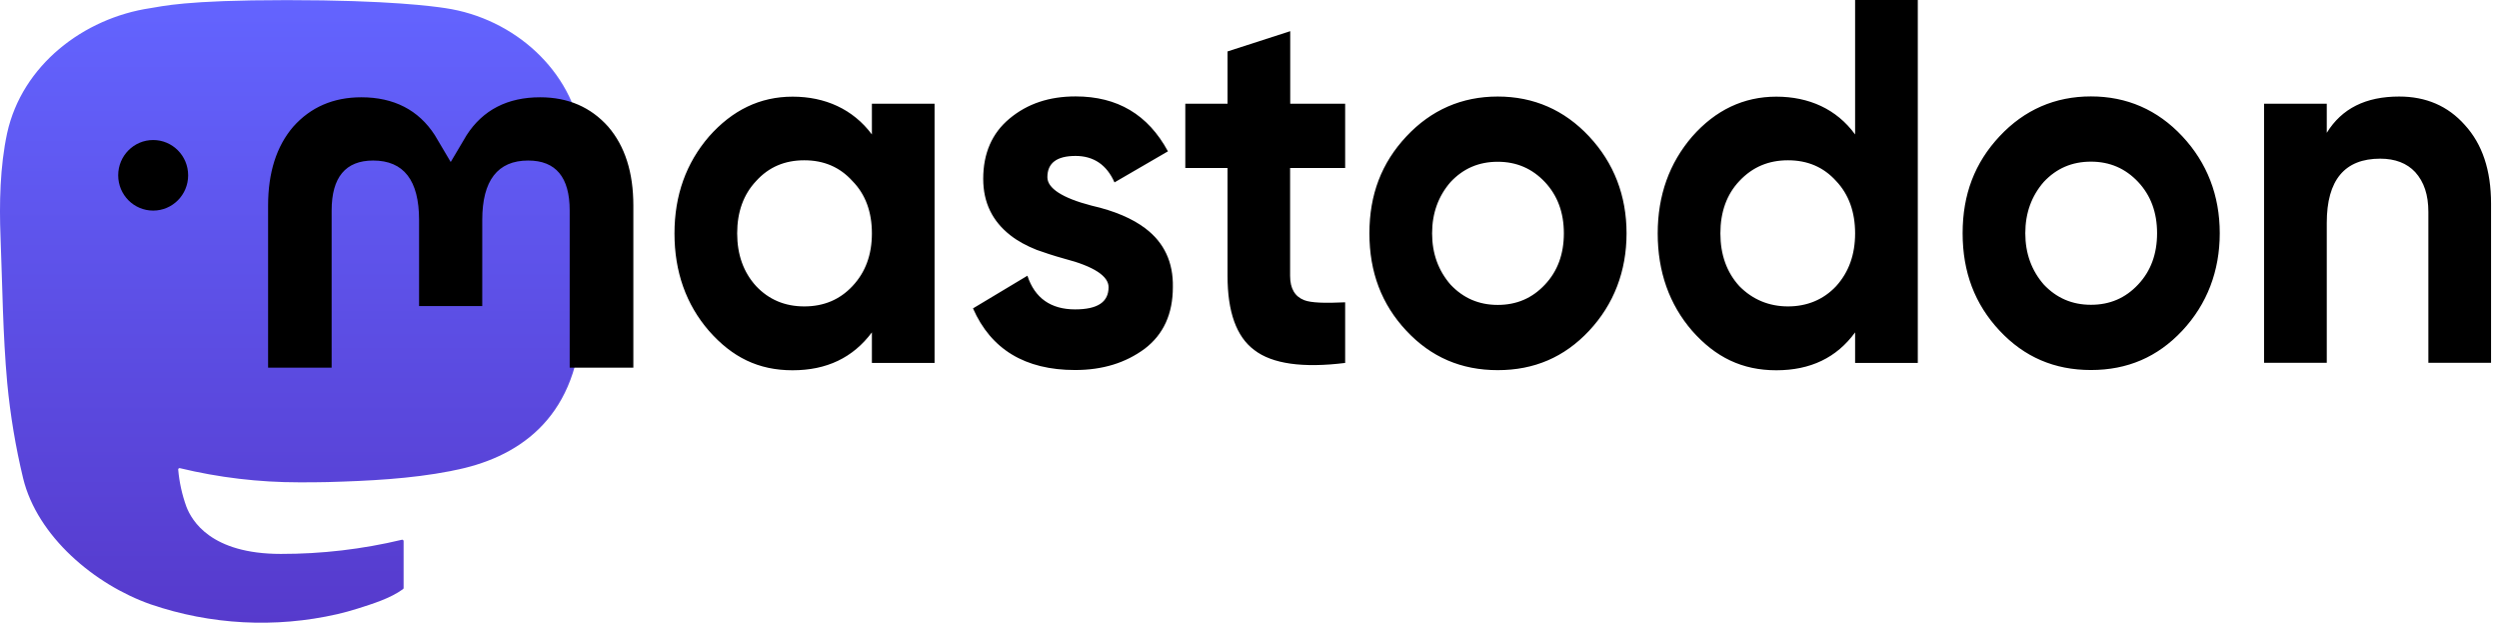
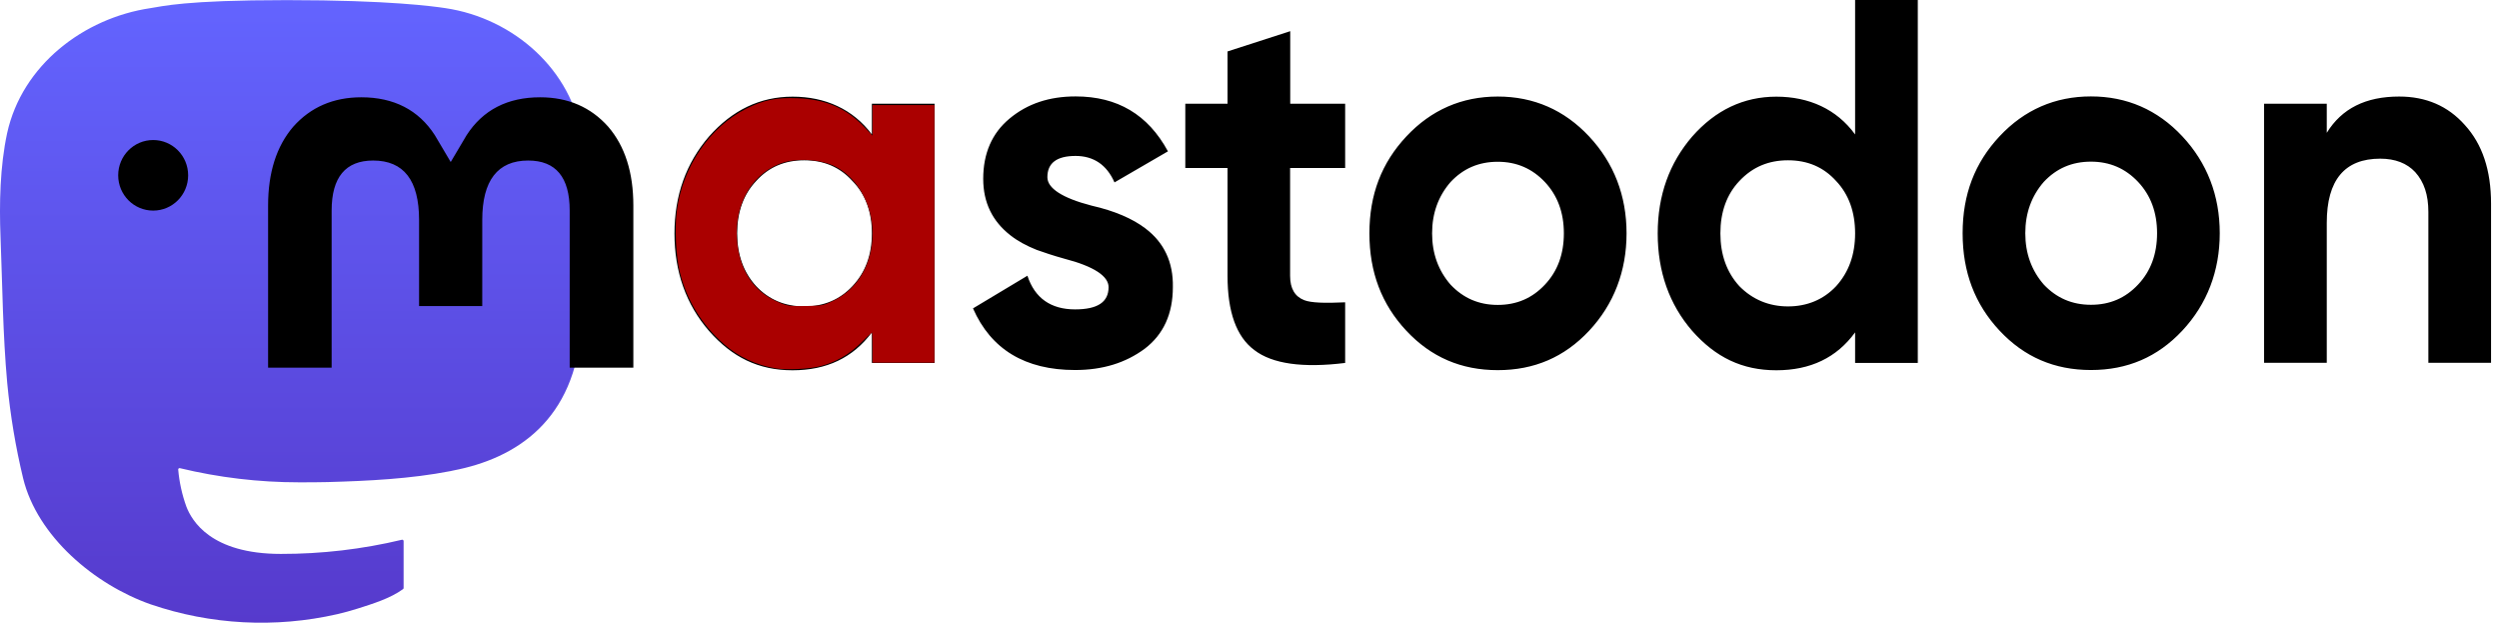
- <svg xmlns="http://www.w3.org/2000/svg" xmlns:xlink="http://www.w3.org/1999/xlink" width="261" height="66" viewBox="0 0 261 66" fill="none">
+ <svg xmlns="http://www.w3.org/2000/svg" xmlns:xlink="http://www.w3.org/1999/xlink" width="261" height="66" viewBox="0 0 261 66" fill="none" version="1.1" id="svg1460">
+   <defs id="defs1464" />
  <symbol id="logo-symbol-wordmark">
-     <path d="M60.754 14.403C59.814 7.419 53.727 1.916 46.512 0.849C45.294 0.669 40.682 0.013 29.997 0.013H29.918C19.23 0.013 16.937 0.669 15.72 0.849C8.705 1.886 2.299 6.832 0.745 13.898C-0.003 17.378 -0.083 21.237 0.056 24.776C0.254 29.851 0.293 34.918 0.753 39.973C1.072 43.331 1.628 46.661 2.417 49.941C3.894 55.997 9.875 61.037 15.734 63.093C22.008 65.237 28.754 65.593 35.218 64.121C35.929 63.956 36.632 63.764 37.325 63.545C38.897 63.046 40.738 62.487 42.091 61.507C42.11 61.493 42.125 61.475 42.136 61.455C42.147 61.434 42.153 61.412 42.153 61.389V56.49C42.153 56.469 42.148 56.447 42.138 56.428C42.129 56.409 42.115 56.392 42.098 56.379C42.081 56.365 42.061 56.356 42.04 56.351C42.019 56.346 41.997 56.347 41.976 56.351C37.834 57.341 33.59 57.836 29.332 57.829C22.005 57.829 20.034 54.351 19.469 52.904C19.016 51.653 18.727 50.348 18.612 49.022C18.611 49 18.615 48.977 18.624 48.957C18.633 48.937 18.647 48.919 18.664 48.904C18.682 48.89 18.702 48.88 18.724 48.876C18.745 48.871 18.768 48.871 18.79 48.877C22.862 49.859 27.037 50.355 31.227 50.354C32.234 50.354 33.239 50.354 34.246 50.328C38.46 50.209 42.901 49.994 47.047 49.184C47.15 49.164 47.253 49.146 47.342 49.119C53.881 47.864 60.104 43.923 60.736 33.943C60.76 33.55 60.819 29.828 60.819 29.42C60.822 28.035 61.265 19.591 60.754 14.403Z" fill="url(#paint0_linear_89_11)" />
-     <path d="M12.344 18.303C12.344 16.267 13.978 14.619 15.997 14.619C18.016 14.619 19.65 16.267 19.65 18.303C19.65 20.34 18.016 21.987 15.997 21.987C13.978 21.987 12.344 20.34 12.344 18.303Z" fill="currentColor" />
-     <path d="M66.148 21.468V38.384H59.499V21.974C59.499 18.511 58.058 16.76 55.164 16.76C51.975 16.76 50.367 18.848 50.367 22.96V31.95H43.769V22.96C43.769 18.835 42.174 16.76 38.971 16.76C36.09 16.76 34.637 18.511 34.637 21.974V38.384H28V21.468C28 18.018 28.875 15.268 30.624 13.231C32.437 11.195 34.804 10.157 37.736 10.157C41.132 10.157 43.717 11.48 45.415 14.114L47.074 16.915L48.733 14.114C50.431 11.48 53.004 10.157 56.412 10.157C59.344 10.157 61.711 11.195 63.525 13.231C65.274 15.268 66.148 18.005 66.148 21.468ZM89.03 29.874C90.406 28.409 91.062 26.579 91.062 24.361C91.062 22.143 90.406 20.301 89.03 18.9C87.705 17.434 86.033 16.734 84.001 16.734C81.969 16.734 80.296 17.434 78.972 18.9C77.647 20.301 76.991 22.143 76.991 24.361C76.991 26.579 77.647 28.422 78.972 29.874C80.296 31.275 81.969 31.989 84.001 31.989C86.033 31.989 87.705 31.288 89.03 29.874ZM91.062 10.832H97.609V37.891H91.062V34.7C89.081 37.346 86.342 38.656 82.779 38.656C79.216 38.656 76.477 37.307 74.046 34.544C71.653 31.781 70.444 28.37 70.444 24.374C70.444 20.379 71.666 17.019 74.046 14.256C76.489 11.493 79.383 10.092 82.779 10.092C86.174 10.092 89.081 11.389 91.062 14.036V10.845V10.832ZM119.654 23.868C121.583 25.334 122.548 27.384 122.496 29.978C122.496 32.741 121.532 34.907 119.551 36.412C117.57 37.878 115.178 38.63 112.284 38.63C107.049 38.63 103.499 36.464 101.621 32.196L107.306 28.785C108.065 31.107 109.737 32.3 112.284 32.3C114.625 32.3 115.782 31.548 115.782 29.978C115.782 28.837 114.265 27.812 111.165 27.008C109.995 26.683 109.03 26.359 108.271 26.087C107.204 25.659 106.29 25.166 105.532 24.569C103.654 23.103 102.689 21.157 102.689 18.667C102.689 16.02 103.602 13.906 105.429 12.388C107.306 10.819 109.596 10.066 112.335 10.066C116.709 10.066 119.898 11.96 121.982 15.8L116.4 19.043C115.59 17.201 114.213 16.28 112.335 16.28C110.355 16.28 109.39 17.032 109.39 18.498C109.39 19.64 110.908 20.664 114.008 21.468C116.4 22.013 118.278 22.818 119.641 23.855L119.654 23.868ZM140.477 17.538H134.741V28.798C134.741 30.147 135.255 30.964 136.22 31.34C136.927 31.613 138.355 31.665 140.49 31.561V37.891C136.079 38.436 132.876 37.995 130.998 36.542C129.12 35.141 128.207 32.534 128.207 28.811V17.538H123.795V10.832H128.207V5.37L134.754 3.256V10.832H140.49V17.538H140.477ZM161.352 29.719C162.677 28.318 163.333 26.528 163.333 24.361C163.333 22.195 162.677 20.418 161.352 19.004C160.027 17.603 158.407 16.889 156.426 16.889C154.445 16.889 152.825 17.59 151.5 19.004C150.227 20.47 149.571 22.247 149.571 24.361C149.571 26.476 150.227 28.253 151.5 29.719C152.825 31.12 154.445 31.833 156.426 31.833C158.407 31.833 160.027 31.133 161.352 29.719ZM146.883 34.531C144.297 31.768 143.024 28.422 143.024 24.361C143.024 20.301 144.297 17.006 146.883 14.243C149.468 11.48 152.67 10.079 156.426 10.079C160.182 10.079 163.384 11.48 165.97 14.243C168.555 17.006 169.88 20.418 169.88 24.361C169.88 28.305 168.555 31.768 165.97 34.531C163.384 37.294 160.233 38.643 156.426 38.643C152.619 38.643 149.468 37.294 146.883 34.531ZM191.771 29.874C193.095 28.409 193.751 26.579 193.751 24.361C193.751 22.143 193.095 20.301 191.771 18.9C190.446 17.434 188.774 16.734 186.742 16.734C184.709 16.734 183.037 17.434 181.661 18.9C180.336 20.301 179.68 22.143 179.68 24.361C179.68 26.579 180.336 28.422 181.661 29.874C183.037 31.275 184.761 31.989 186.742 31.989C188.722 31.989 190.446 31.288 191.771 29.874ZM193.751 0H200.298V37.891H193.751V34.7C191.822 37.346 189.082 38.656 185.52 38.656C181.957 38.656 179.179 37.307 176.735 34.544C174.343 31.781 173.134 28.37 173.134 24.374C173.134 20.379 174.356 17.019 176.735 14.256C179.166 11.493 182.111 10.092 185.52 10.092C188.928 10.092 191.822 11.389 193.751 14.036V0.013V0ZM223.308 29.706C224.633 28.305 225.289 26.515 225.289 24.348C225.289 22.182 224.633 20.405 223.308 18.991C221.983 17.59 220.363 16.877 218.382 16.877C216.401 16.877 214.78 17.577 213.456 18.991C212.182 20.457 211.526 22.234 211.526 24.348C211.526 26.463 212.182 28.24 213.456 29.706C214.78 31.107 216.401 31.82 218.382 31.82C220.363 31.82 221.983 31.12 223.308 29.706ZM208.838 34.518C206.253 31.755 204.98 28.409 204.98 24.348C204.98 20.288 206.253 16.993 208.838 14.23C211.424 11.467 214.626 10.066 218.382 10.066C222.137 10.066 225.34 11.467 227.925 14.23C230.511 16.993 231.835 20.405 231.835 24.348C231.835 28.292 230.511 31.755 227.925 34.518C225.34 37.281 222.189 38.63 218.382 38.63C214.575 38.63 211.424 37.281 208.838 34.518ZM260.17 21.261V37.878H253.623V22.13C253.623 20.34 253.173 18.991 252.247 17.966C251.385 17.045 250.164 16.565 248.594 16.565C244.89 16.565 243.012 18.783 243.012 23.272V37.878H236.466V10.832H243.012V13.867C244.581 11.325 247.077 10.079 250.575 10.079C253.366 10.079 255.656 11.052 257.431 13.05C259.257 15.047 260.17 17.759 260.17 21.274" fill="currentColor" />
-     <defs>
+     <path d="M60.754 14.403C59.814 7.419 53.727 1.916 46.512 0.849C45.294 0.669 40.682 0.013 29.997 0.013H29.918C19.23 0.013 16.937 0.669 15.72 0.849C8.705 1.886 2.299 6.832 0.745 13.898C-0.003 17.378 -0.083 21.237 0.056 24.776C0.254 29.851 0.293 34.918 0.753 39.973C1.072 43.331 1.628 46.661 2.417 49.941C3.894 55.997 9.875 61.037 15.734 63.093C22.008 65.237 28.754 65.593 35.218 64.121C35.929 63.956 36.632 63.764 37.325 63.545C38.897 63.046 40.738 62.487 42.091 61.507C42.11 61.493 42.125 61.475 42.136 61.455C42.147 61.434 42.153 61.412 42.153 61.389V56.49C42.153 56.469 42.148 56.447 42.138 56.428C42.129 56.409 42.115 56.392 42.098 56.379C42.081 56.365 42.061 56.356 42.04 56.351C42.019 56.346 41.997 56.347 41.976 56.351C37.834 57.341 33.59 57.836 29.332 57.829C22.005 57.829 20.034 54.351 19.469 52.904C19.016 51.653 18.727 50.348 18.612 49.022C18.611 49 18.615 48.977 18.624 48.957C18.633 48.937 18.647 48.919 18.664 48.904C18.682 48.89 18.702 48.88 18.724 48.876C18.745 48.871 18.768 48.871 18.79 48.877C22.862 49.859 27.037 50.355 31.227 50.354C32.234 50.354 33.239 50.354 34.246 50.328C38.46 50.209 42.901 49.994 47.047 49.184C47.15 49.164 47.253 49.146 47.342 49.119C53.881 47.864 60.104 43.923 60.736 33.943C60.76 33.55 60.819 29.828 60.819 29.42C60.822 28.035 61.265 19.591 60.754 14.403Z" fill="url(#paint0_linear_89_11)" id="path1444" />
+     <path d="M12.344 18.303C12.344 16.267 13.978 14.619 15.997 14.619C18.016 14.619 19.65 16.267 19.65 18.303C19.65 20.34 18.016 21.987 15.997 21.987C13.978 21.987 12.344 20.34 12.344 18.303Z" fill="currentColor" id="path1446" />
+     <path d="M66.148 21.468V38.384H59.499V21.974C59.499 18.511 58.058 16.76 55.164 16.76C51.975 16.76 50.367 18.848 50.367 22.96V31.95H43.769V22.96C43.769 18.835 42.174 16.76 38.971 16.76C36.09 16.76 34.637 18.511 34.637 21.974V38.384H28V21.468C28 18.018 28.875 15.268 30.624 13.231C32.437 11.195 34.804 10.157 37.736 10.157C41.132 10.157 43.717 11.48 45.415 14.114L47.074 16.915L48.733 14.114C50.431 11.48 53.004 10.157 56.412 10.157C59.344 10.157 61.711 11.195 63.525 13.231C65.274 15.268 66.148 18.005 66.148 21.468ZM89.03 29.874C90.406 28.409 91.062 26.579 91.062 24.361C91.062 22.143 90.406 20.301 89.03 18.9C87.705 17.434 86.033 16.734 84.001 16.734C81.969 16.734 80.296 17.434 78.972 18.9C77.647 20.301 76.991 22.143 76.991 24.361C76.991 26.579 77.647 28.422 78.972 29.874C80.296 31.275 81.969 31.989 84.001 31.989C86.033 31.989 87.705 31.288 89.03 29.874ZM91.062 10.832H97.609V37.891H91.062V34.7C89.081 37.346 86.342 38.656 82.779 38.656C79.216 38.656 76.477 37.307 74.046 34.544C71.653 31.781 70.444 28.37 70.444 24.374C70.444 20.379 71.666 17.019 74.046 14.256C76.489 11.493 79.383 10.092 82.779 10.092C86.174 10.092 89.081 11.389 91.062 14.036V10.845V10.832ZM119.654 23.868C121.583 25.334 122.548 27.384 122.496 29.978C122.496 32.741 121.532 34.907 119.551 36.412C117.57 37.878 115.178 38.63 112.284 38.63C107.049 38.63 103.499 36.464 101.621 32.196L107.306 28.785C108.065 31.107 109.737 32.3 112.284 32.3C114.625 32.3 115.782 31.548 115.782 29.978C115.782 28.837 114.265 27.812 111.165 27.008C109.995 26.683 109.03 26.359 108.271 26.087C107.204 25.659 106.29 25.166 105.532 24.569C103.654 23.103 102.689 21.157 102.689 18.667C102.689 16.02 103.602 13.906 105.429 12.388C107.306 10.819 109.596 10.066 112.335 10.066C116.709 10.066 119.898 11.96 121.982 15.8L116.4 19.043C115.59 17.201 114.213 16.28 112.335 16.28C110.355 16.28 109.39 17.032 109.39 18.498C109.39 19.64 110.908 20.664 114.008 21.468C116.4 22.013 118.278 22.818 119.641 23.855L119.654 23.868ZM140.477 17.538H134.741V28.798C134.741 30.147 135.255 30.964 136.22 31.34C136.927 31.613 138.355 31.665 140.49 31.561V37.891C136.079 38.436 132.876 37.995 130.998 36.542C129.12 35.141 128.207 32.534 128.207 28.811V17.538H123.795V10.832H128.207V5.37L134.754 3.256V10.832H140.49V17.538H140.477ZM161.352 29.719C162.677 28.318 163.333 26.528 163.333 24.361C163.333 22.195 162.677 20.418 161.352 19.004C160.027 17.603 158.407 16.889 156.426 16.889C154.445 16.889 152.825 17.59 151.5 19.004C150.227 20.47 149.571 22.247 149.571 24.361C149.571 26.476 150.227 28.253 151.5 29.719C152.825 31.12 154.445 31.833 156.426 31.833C158.407 31.833 160.027 31.133 161.352 29.719ZM146.883 34.531C144.297 31.768 143.024 28.422 143.024 24.361C143.024 20.301 144.297 17.006 146.883 14.243C149.468 11.48 152.67 10.079 156.426 10.079C160.182 10.079 163.384 11.48 165.97 14.243C168.555 17.006 169.88 20.418 169.88 24.361C169.88 28.305 168.555 31.768 165.97 34.531C163.384 37.294 160.233 38.643 156.426 38.643C152.619 38.643 149.468 37.294 146.883 34.531ZM191.771 29.874C193.095 28.409 193.751 26.579 193.751 24.361C193.751 22.143 193.095 20.301 191.771 18.9C190.446 17.434 188.774 16.734 186.742 16.734C184.709 16.734 183.037 17.434 181.661 18.9C180.336 20.301 179.68 22.143 179.68 24.361C179.68 26.579 180.336 28.422 181.661 29.874C183.037 31.275 184.761 31.989 186.742 31.989C188.722 31.989 190.446 31.288 191.771 29.874ZM193.751 0H200.298V37.891H193.751V34.7C191.822 37.346 189.082 38.656 185.52 38.656C181.957 38.656 179.179 37.307 176.735 34.544C174.343 31.781 173.134 28.37 173.134 24.374C173.134 20.379 174.356 17.019 176.735 14.256C179.166 11.493 182.111 10.092 185.52 10.092C188.928 10.092 191.822 11.389 193.751 14.036V0.013V0ZM223.308 29.706C224.633 28.305 225.289 26.515 225.289 24.348C225.289 22.182 224.633 20.405 223.308 18.991C221.983 17.59 220.363 16.877 218.382 16.877C216.401 16.877 214.78 17.577 213.456 18.991C212.182 20.457 211.526 22.234 211.526 24.348C211.526 26.463 212.182 28.24 213.456 29.706C214.78 31.107 216.401 31.82 218.382 31.82C220.363 31.82 221.983 31.12 223.308 29.706ZM208.838 34.518C206.253 31.755 204.98 28.409 204.98 24.348C204.98 20.288 206.253 16.993 208.838 14.23C211.424 11.467 214.626 10.066 218.382 10.066C222.137 10.066 225.34 11.467 227.925 14.23C230.511 16.993 231.835 20.405 231.835 24.348C231.835 28.292 230.511 31.755 227.925 34.518C225.34 37.281 222.189 38.63 218.382 38.63C214.575 38.63 211.424 37.281 208.838 34.518ZM260.17 21.261V37.878H253.623V22.13C253.623 20.34 253.173 18.991 252.247 17.966C251.385 17.045 250.164 16.565 248.594 16.565C244.89 16.565 243.012 18.783 243.012 23.272V37.878H236.466V10.832H243.012V13.867C244.581 11.325 247.077 10.079 250.575 10.079C253.366 10.079 255.656 11.052 257.431 13.05C259.257 15.047 260.17 17.759 260.17 21.274" fill="currentColor" id="path1448" />
+     <defs id="defs1455">
      <linearGradient id="paint0_linear_89_11" x1="30.5" y1="0.013" x2="30.5" y2="65.013" gradientUnits="userSpaceOnUse">
-         <stop stop-color="#6364FF" />
-         <stop offset="1" stop-color="#563ACC" />
+         <stop stop-color="#6364FF" id="stop1450" />
+         <stop offset="1" stop-color="#563ACC" id="stop1452" />
      </linearGradient>
    </defs>
  </symbol>
-   <use xlink:href="#logo-symbol-wordmark" />
+   <use xlink:href="#logo-symbol-wordmark" id="use1458" style="fill:#aa0000" />
+   <path style="fill:#aa0000;stroke-width:0.15" d="M 81.065,38.467 C 79.013,38.136 77.136,37.262 75.613,35.928 73.275,33.881 71.726,31.347 70.988,28.368 70.59,26.761 70.45,23.802 70.686,22.013 c 0.609,-4.604 3.427,-8.748 7.251,-10.665 1.816,-0.91 3.159,-1.184 5.357,-1.093 2.954,0.122 5.075,1.036 6.971,3.005 l 0.866,0.899 v -1.595 -1.595 h 3.231 3.231 v 13.448 13.448 h -3.231 -3.231 v -1.578 c 0,-0.868 -0.024,-1.578 -0.054,-1.578 -0.03,0 -0.56,0.498 -1.179,1.107 -1.229,1.209 -2.64,2.013 -4.251,2.423 -1.125,0.286 -3.489,0.403 -4.583,0.227 z m 6.059,-7.11 c 2.519,-1.245 4.004,-3.846 4.004,-7.015 0,-2.844 -1.422,-5.528 -3.605,-6.804 -1.605,-0.938 -4.383,-1.125 -6.157,-0.414 -3.09,1.238 -4.827,4.606 -4.347,8.43 0.35,2.793 1.731,4.828 3.972,5.856 1.196,0.549 1.373,0.577 3.332,0.536 1.6,-0.033 1.733,-0.061 2.802,-0.59 z" id="path1620" />
</svg>
